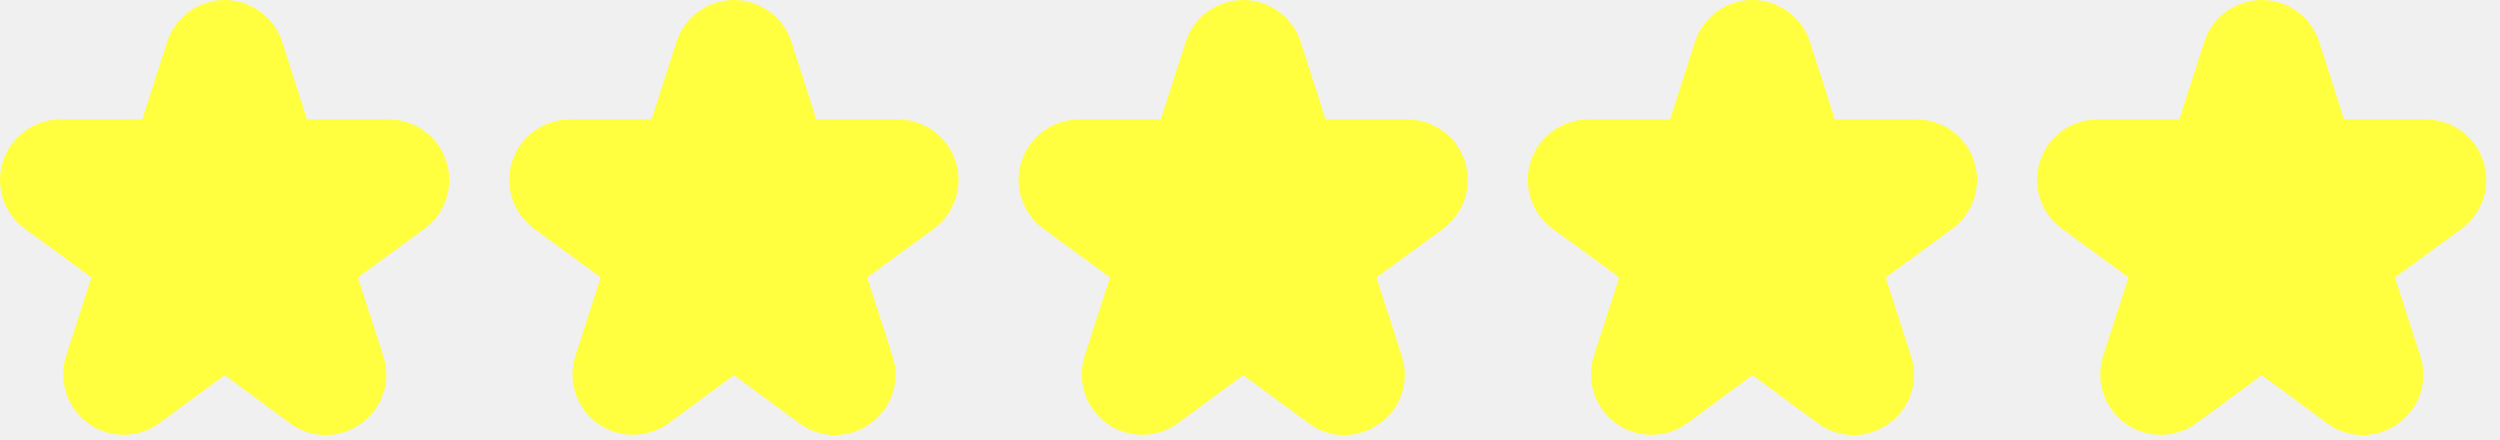
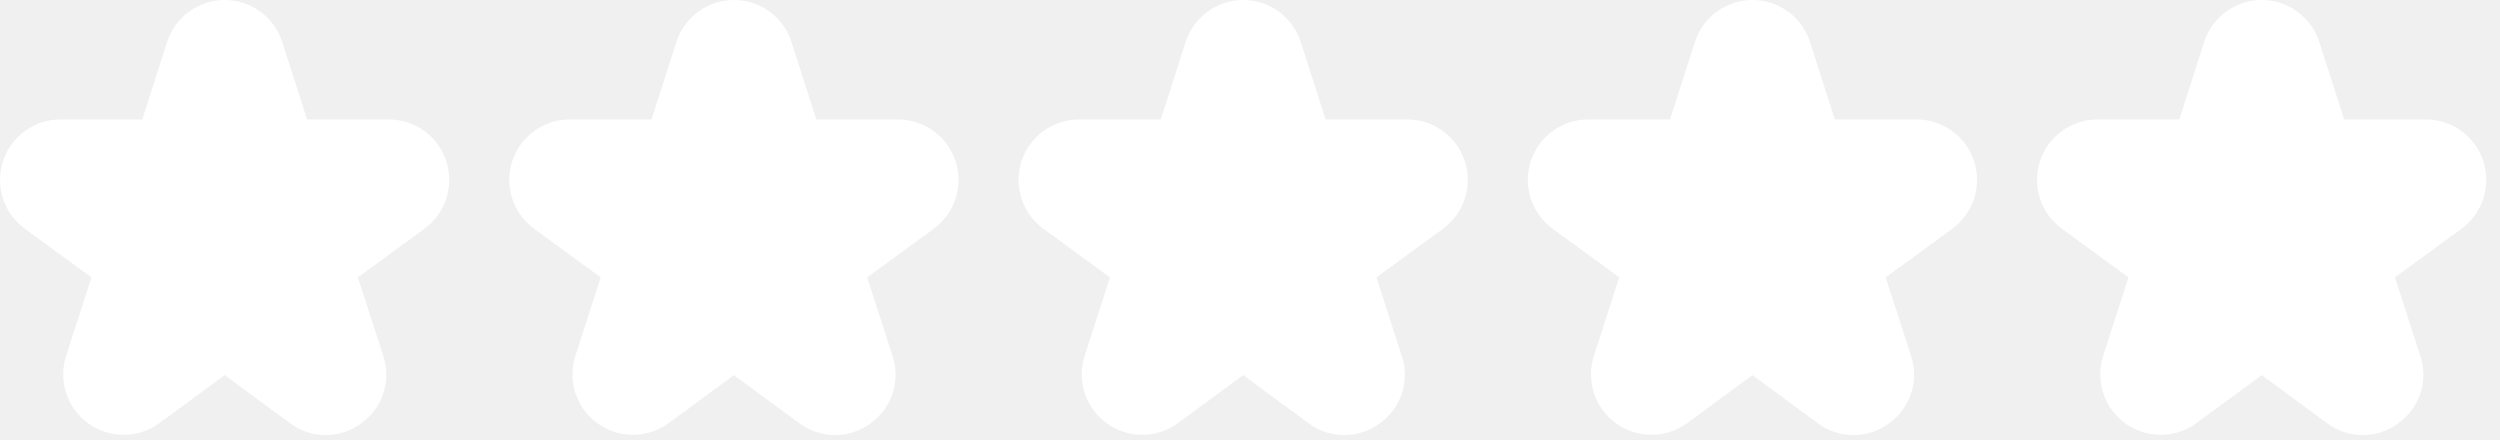
<svg xmlns="http://www.w3.org/2000/svg" width="108" height="19" viewBox="0 0 108 19" fill="none">
-   <path d="M18.341 9.879L15.461 11.983L16.555 15.37C16.732 15.896 16.734 16.464 16.561 16.991C16.389 17.518 16.05 17.975 15.597 18.294C15.151 18.623 14.611 18.799 14.057 18.796C13.503 18.793 12.965 18.612 12.523 18.278L9.706 16.205L6.889 18.276C6.444 18.603 5.907 18.781 5.354 18.783C4.802 18.786 4.263 18.614 3.815 18.291C3.367 17.968 3.033 17.511 2.861 16.986C2.689 16.462 2.687 15.896 2.857 15.37L3.951 11.983L1.071 9.879C0.626 9.554 0.296 9.097 0.127 8.573C-0.042 8.05 -0.041 7.486 0.129 6.963C0.3 6.439 0.631 5.983 1.076 5.66C1.521 5.336 2.058 5.161 2.608 5.16H6.146L7.22 1.814C7.389 1.287 7.72 0.828 8.167 0.502C8.614 0.176 9.153 0 9.706 0C10.259 0 10.798 0.176 11.245 0.502C11.692 0.828 12.024 1.287 12.192 1.814L13.266 5.16H16.801C17.351 5.161 17.887 5.336 18.333 5.66C18.778 5.983 19.109 6.439 19.28 6.963C19.45 7.486 19.451 8.05 19.282 8.573C19.113 9.097 18.783 9.554 18.338 9.879H18.341Z" fill="#FFFF3F" />
-   <path d="M40.342 9.879L37.461 11.983L38.555 15.37C38.732 15.896 38.734 16.464 38.561 16.991C38.389 17.518 38.05 17.975 37.597 18.294C37.151 18.623 36.611 18.799 36.057 18.796C35.503 18.793 34.965 18.612 34.523 18.278L31.706 16.205L28.889 18.276C28.444 18.603 27.907 18.781 27.355 18.783C26.802 18.786 26.263 18.614 25.815 18.291C25.367 17.968 25.033 17.511 24.861 16.986C24.689 16.462 24.687 15.896 24.857 15.37L25.951 11.983L23.071 9.879C22.626 9.554 22.296 9.097 22.127 8.573C21.958 8.05 21.959 7.486 22.129 6.963C22.3 6.439 22.631 5.983 23.076 5.66C23.521 5.336 24.058 5.161 24.608 5.16H28.146L29.22 1.814C29.389 1.287 29.72 0.828 30.167 0.502C30.614 0.176 31.153 0 31.706 0C32.259 0 32.798 0.176 33.245 0.502C33.692 0.828 34.024 1.287 34.192 1.814L35.266 5.16H38.801C39.351 5.161 39.887 5.336 40.333 5.66C40.778 5.983 41.109 6.439 41.28 6.963C41.45 7.486 41.451 8.05 41.282 8.573C41.113 9.097 40.783 9.554 40.338 9.879H40.342Z" fill="#FFFF3F" />
-   <path d="M62.342 9.879L59.461 11.983L60.555 15.37C60.732 15.896 60.734 16.464 60.561 16.991C60.389 17.518 60.05 17.975 59.597 18.294C59.151 18.623 58.611 18.799 58.057 18.796C57.503 18.793 56.965 18.612 56.523 18.278L53.706 16.205L50.889 18.276C50.444 18.603 49.907 18.781 49.355 18.783C48.802 18.786 48.263 18.614 47.815 18.291C47.367 17.968 47.033 17.511 46.861 16.986C46.689 16.462 46.687 15.896 46.857 15.37L47.951 11.983L45.071 9.879C44.626 9.554 44.296 9.097 44.127 8.573C43.958 8.05 43.959 7.486 44.129 6.963C44.3 6.439 44.631 5.983 45.076 5.66C45.522 5.336 46.057 5.161 46.608 5.16H50.146L51.22 1.814C51.389 1.287 51.72 0.828 52.167 0.502C52.614 0.176 53.153 0 53.706 0C54.259 0 54.798 0.176 55.245 0.502C55.692 0.828 56.024 1.287 56.192 1.814L57.266 5.16H60.801C61.351 5.161 61.887 5.336 62.333 5.66C62.778 5.983 63.109 6.439 63.28 6.963C63.45 7.486 63.451 8.05 63.282 8.573C63.113 9.097 62.783 9.554 62.338 9.879H62.342Z" fill="#FFFF3F" />
-   <path d="M84.341 9.879L81.461 11.983L82.555 15.37C82.732 15.896 82.734 16.464 82.561 16.991C82.389 17.518 82.05 17.975 81.597 18.294C81.151 18.623 80.611 18.799 80.057 18.796C79.503 18.793 78.965 18.612 78.522 18.278L75.706 16.205L72.889 18.276C72.444 18.603 71.907 18.781 71.355 18.783C70.802 18.786 70.263 18.614 69.815 18.291C69.367 17.968 69.033 17.511 68.861 16.986C68.689 16.462 68.687 15.896 68.857 15.37L69.951 11.983L67.071 9.879C66.626 9.554 66.296 9.097 66.127 8.573C65.958 8.05 65.959 7.486 66.129 6.963C66.3 6.439 66.631 5.983 67.076 5.66C67.522 5.336 68.058 5.161 68.608 5.16H72.146L73.22 1.814C73.389 1.287 73.72 0.828 74.167 0.502C74.614 0.176 75.153 0 75.706 0C76.259 0 76.798 0.176 77.245 0.502C77.692 0.828 78.024 1.287 78.192 1.814L79.266 5.16H82.801C83.351 5.161 83.887 5.336 84.333 5.66C84.778 5.983 85.109 6.439 85.28 6.963C85.45 7.486 85.451 8.05 85.282 8.573C85.113 9.097 84.783 9.554 84.338 9.879H84.341Z" fill="#FFFF3F" />
-   <path d="M106.341 9.879L103.461 11.983L104.555 15.37C104.732 15.896 104.734 16.464 104.561 16.991C104.389 17.518 104.051 17.975 103.597 18.294C103.151 18.623 102.611 18.799 102.057 18.796C101.503 18.793 100.965 18.612 100.523 18.278L97.706 16.205L94.889 18.276C94.444 18.603 93.907 18.781 93.355 18.783C92.802 18.786 92.263 18.614 91.815 18.291C91.367 17.968 91.033 17.511 90.861 16.986C90.689 16.462 90.687 15.896 90.857 15.37L91.951 11.983L89.071 9.879C88.626 9.554 88.296 9.097 88.127 8.573C87.958 8.05 87.959 7.486 88.129 6.963C88.3 6.439 88.631 5.983 89.076 5.66C89.522 5.336 90.058 5.161 90.608 5.16H94.146L95.22 1.814C95.389 1.287 95.72 0.828 96.167 0.502C96.614 0.176 97.153 0 97.706 0C98.259 0 98.798 0.176 99.245 0.502C99.692 0.828 100.024 1.287 100.192 1.814L101.266 5.16H104.801C105.351 5.161 105.887 5.336 106.333 5.66C106.778 5.983 107.109 6.439 107.28 6.963C107.45 7.486 107.451 8.05 107.282 8.573C107.113 9.097 106.783 9.554 106.338 9.879H106.341Z" fill="#FFFF3F" />
+   <path d="M18.341 9.879L15.461 11.983L16.555 15.37C16.732 15.896 16.734 16.464 16.561 16.991C16.389 17.518 16.05 17.975 15.597 18.294C15.151 18.623 14.611 18.799 14.057 18.796C13.503 18.793 12.965 18.612 12.523 18.278L9.706 16.205L6.889 18.276C6.444 18.603 5.907 18.781 5.354 18.783C4.802 18.786 4.263 18.614 3.815 18.291C3.367 17.968 3.033 17.511 2.861 16.986C2.689 16.462 2.687 15.896 2.857 15.37L3.951 11.983L1.071 9.879C0.626 9.554 0.296 9.097 0.127 8.573C-0.042 8.05 -0.041 7.486 0.129 6.963C0.3 6.439 0.631 5.983 1.076 5.66C1.521 5.336 2.058 5.161 2.608 5.16H6.146L7.22 1.814C7.389 1.287 7.72 0.828 8.167 0.502C8.614 0.176 9.153 0 9.706 0C10.259 0 10.798 0.176 11.245 0.502C11.692 0.828 12.024 1.287 12.192 1.814L13.266 5.16H16.801C17.351 5.161 17.887 5.336 18.333 5.66C18.778 5.983 19.109 6.439 19.28 6.963C19.45 7.486 19.451 8.05 19.282 8.573C19.113 9.097 18.783 9.554 18.338 9.879H18.341Z" fill="#FFFFFF" />
+   <path d="M40.342 9.879L37.461 11.983L38.555 15.37C38.732 15.896 38.734 16.464 38.561 16.991C38.389 17.518 38.05 17.975 37.597 18.294C37.151 18.623 36.611 18.799 36.057 18.796C35.503 18.793 34.965 18.612 34.523 18.278L31.706 16.205L28.889 18.276C28.444 18.603 27.907 18.781 27.355 18.783C26.802 18.786 26.263 18.614 25.815 18.291C25.367 17.968 25.033 17.511 24.861 16.986C24.689 16.462 24.687 15.896 24.857 15.37L25.951 11.983L23.071 9.879C22.626 9.554 22.296 9.097 22.127 8.573C21.958 8.05 21.959 7.486 22.129 6.963C22.3 6.439 22.631 5.983 23.076 5.66C23.521 5.336 24.058 5.161 24.608 5.16H28.146L29.22 1.814C29.389 1.287 29.72 0.828 30.167 0.502C30.614 0.176 31.153 0 31.706 0C32.259 0 32.798 0.176 33.245 0.502C33.692 0.828 34.024 1.287 34.192 1.814L35.266 5.16H38.801C39.351 5.161 39.887 5.336 40.333 5.66C40.778 5.983 41.109 6.439 41.28 6.963C41.45 7.486 41.451 8.05 41.282 8.573C41.113 9.097 40.783 9.554 40.338 9.879H40.342Z" fill="#FFFFFF" />
+   <path d="M62.342 9.879L59.461 11.983L60.555 15.37C60.732 15.896 60.734 16.464 60.561 16.991C60.389 17.518 60.05 17.975 59.597 18.294C59.151 18.623 58.611 18.799 58.057 18.796C57.503 18.793 56.965 18.612 56.523 18.278L53.706 16.205L50.889 18.276C50.444 18.603 49.907 18.781 49.355 18.783C48.802 18.786 48.263 18.614 47.815 18.291C47.367 17.968 47.033 17.511 46.861 16.986C46.689 16.462 46.687 15.896 46.857 15.37L47.951 11.983L45.071 9.879C44.626 9.554 44.296 9.097 44.127 8.573C43.958 8.05 43.959 7.486 44.129 6.963C44.3 6.439 44.631 5.983 45.076 5.66C45.522 5.336 46.057 5.161 46.608 5.16H50.146L51.22 1.814C51.389 1.287 51.72 0.828 52.167 0.502C52.614 0.176 53.153 0 53.706 0C54.259 0 54.798 0.176 55.245 0.502C55.692 0.828 56.024 1.287 56.192 1.814L57.266 5.16H60.801C61.351 5.161 61.887 5.336 62.333 5.66C62.778 5.983 63.109 6.439 63.28 6.963C63.45 7.486 63.451 8.05 63.282 8.573C63.113 9.097 62.783 9.554 62.338 9.879H62.342Z" fill="#FFFFFF" />
+   <path d="M84.341 9.879L81.461 11.983L82.555 15.37C82.732 15.896 82.734 16.464 82.561 16.991C82.389 17.518 82.05 17.975 81.597 18.294C81.151 18.623 80.611 18.799 80.057 18.796C79.503 18.793 78.965 18.612 78.522 18.278L75.706 16.205L72.889 18.276C72.444 18.603 71.907 18.781 71.355 18.783C70.802 18.786 70.263 18.614 69.815 18.291C69.367 17.968 69.033 17.511 68.861 16.986C68.689 16.462 68.687 15.896 68.857 15.37L69.951 11.983L67.071 9.879C66.626 9.554 66.296 9.097 66.127 8.573C65.958 8.05 65.959 7.486 66.129 6.963C66.3 6.439 66.631 5.983 67.076 5.66C67.522 5.336 68.058 5.161 68.608 5.16H72.146L73.22 1.814C73.389 1.287 73.72 0.828 74.167 0.502C74.614 0.176 75.153 0 75.706 0C76.259 0 76.798 0.176 77.245 0.502C77.692 0.828 78.024 1.287 78.192 1.814L79.266 5.16H82.801C83.351 5.161 83.887 5.336 84.333 5.66C84.778 5.983 85.109 6.439 85.28 6.963C85.45 7.486 85.451 8.05 85.282 8.573C85.113 9.097 84.783 9.554 84.338 9.879H84.341Z" fill="#FFFFFF" />
+   <path d="M106.341 9.879L103.461 11.983L104.555 15.37C104.732 15.896 104.734 16.464 104.561 16.991C104.389 17.518 104.051 17.975 103.597 18.294C103.151 18.623 102.611 18.799 102.057 18.796C101.503 18.793 100.965 18.612 100.523 18.278L97.706 16.205L94.889 18.276C94.444 18.603 93.907 18.781 93.355 18.783C92.802 18.786 92.263 18.614 91.815 18.291C91.367 17.968 91.033 17.511 90.861 16.986C90.689 16.462 90.687 15.896 90.857 15.37L91.951 11.983L89.071 9.879C88.626 9.554 88.296 9.097 88.127 8.573C87.958 8.05 87.959 7.486 88.129 6.963C88.3 6.439 88.631 5.983 89.076 5.66C89.522 5.336 90.058 5.161 90.608 5.16H94.146L95.22 1.814C95.389 1.287 95.72 0.828 96.167 0.502C96.614 0.176 97.153 0 97.706 0C98.259 0 98.798 0.176 99.245 0.502C99.692 0.828 100.024 1.287 100.192 1.814L101.266 5.16H104.801C105.351 5.161 105.887 5.336 106.333 5.66C106.778 5.983 107.109 6.439 107.28 6.963C107.45 7.486 107.451 8.05 107.282 8.573C107.113 9.097 106.783 9.554 106.338 9.879H106.341Z" fill="#FFFFFF" />
</svg>
